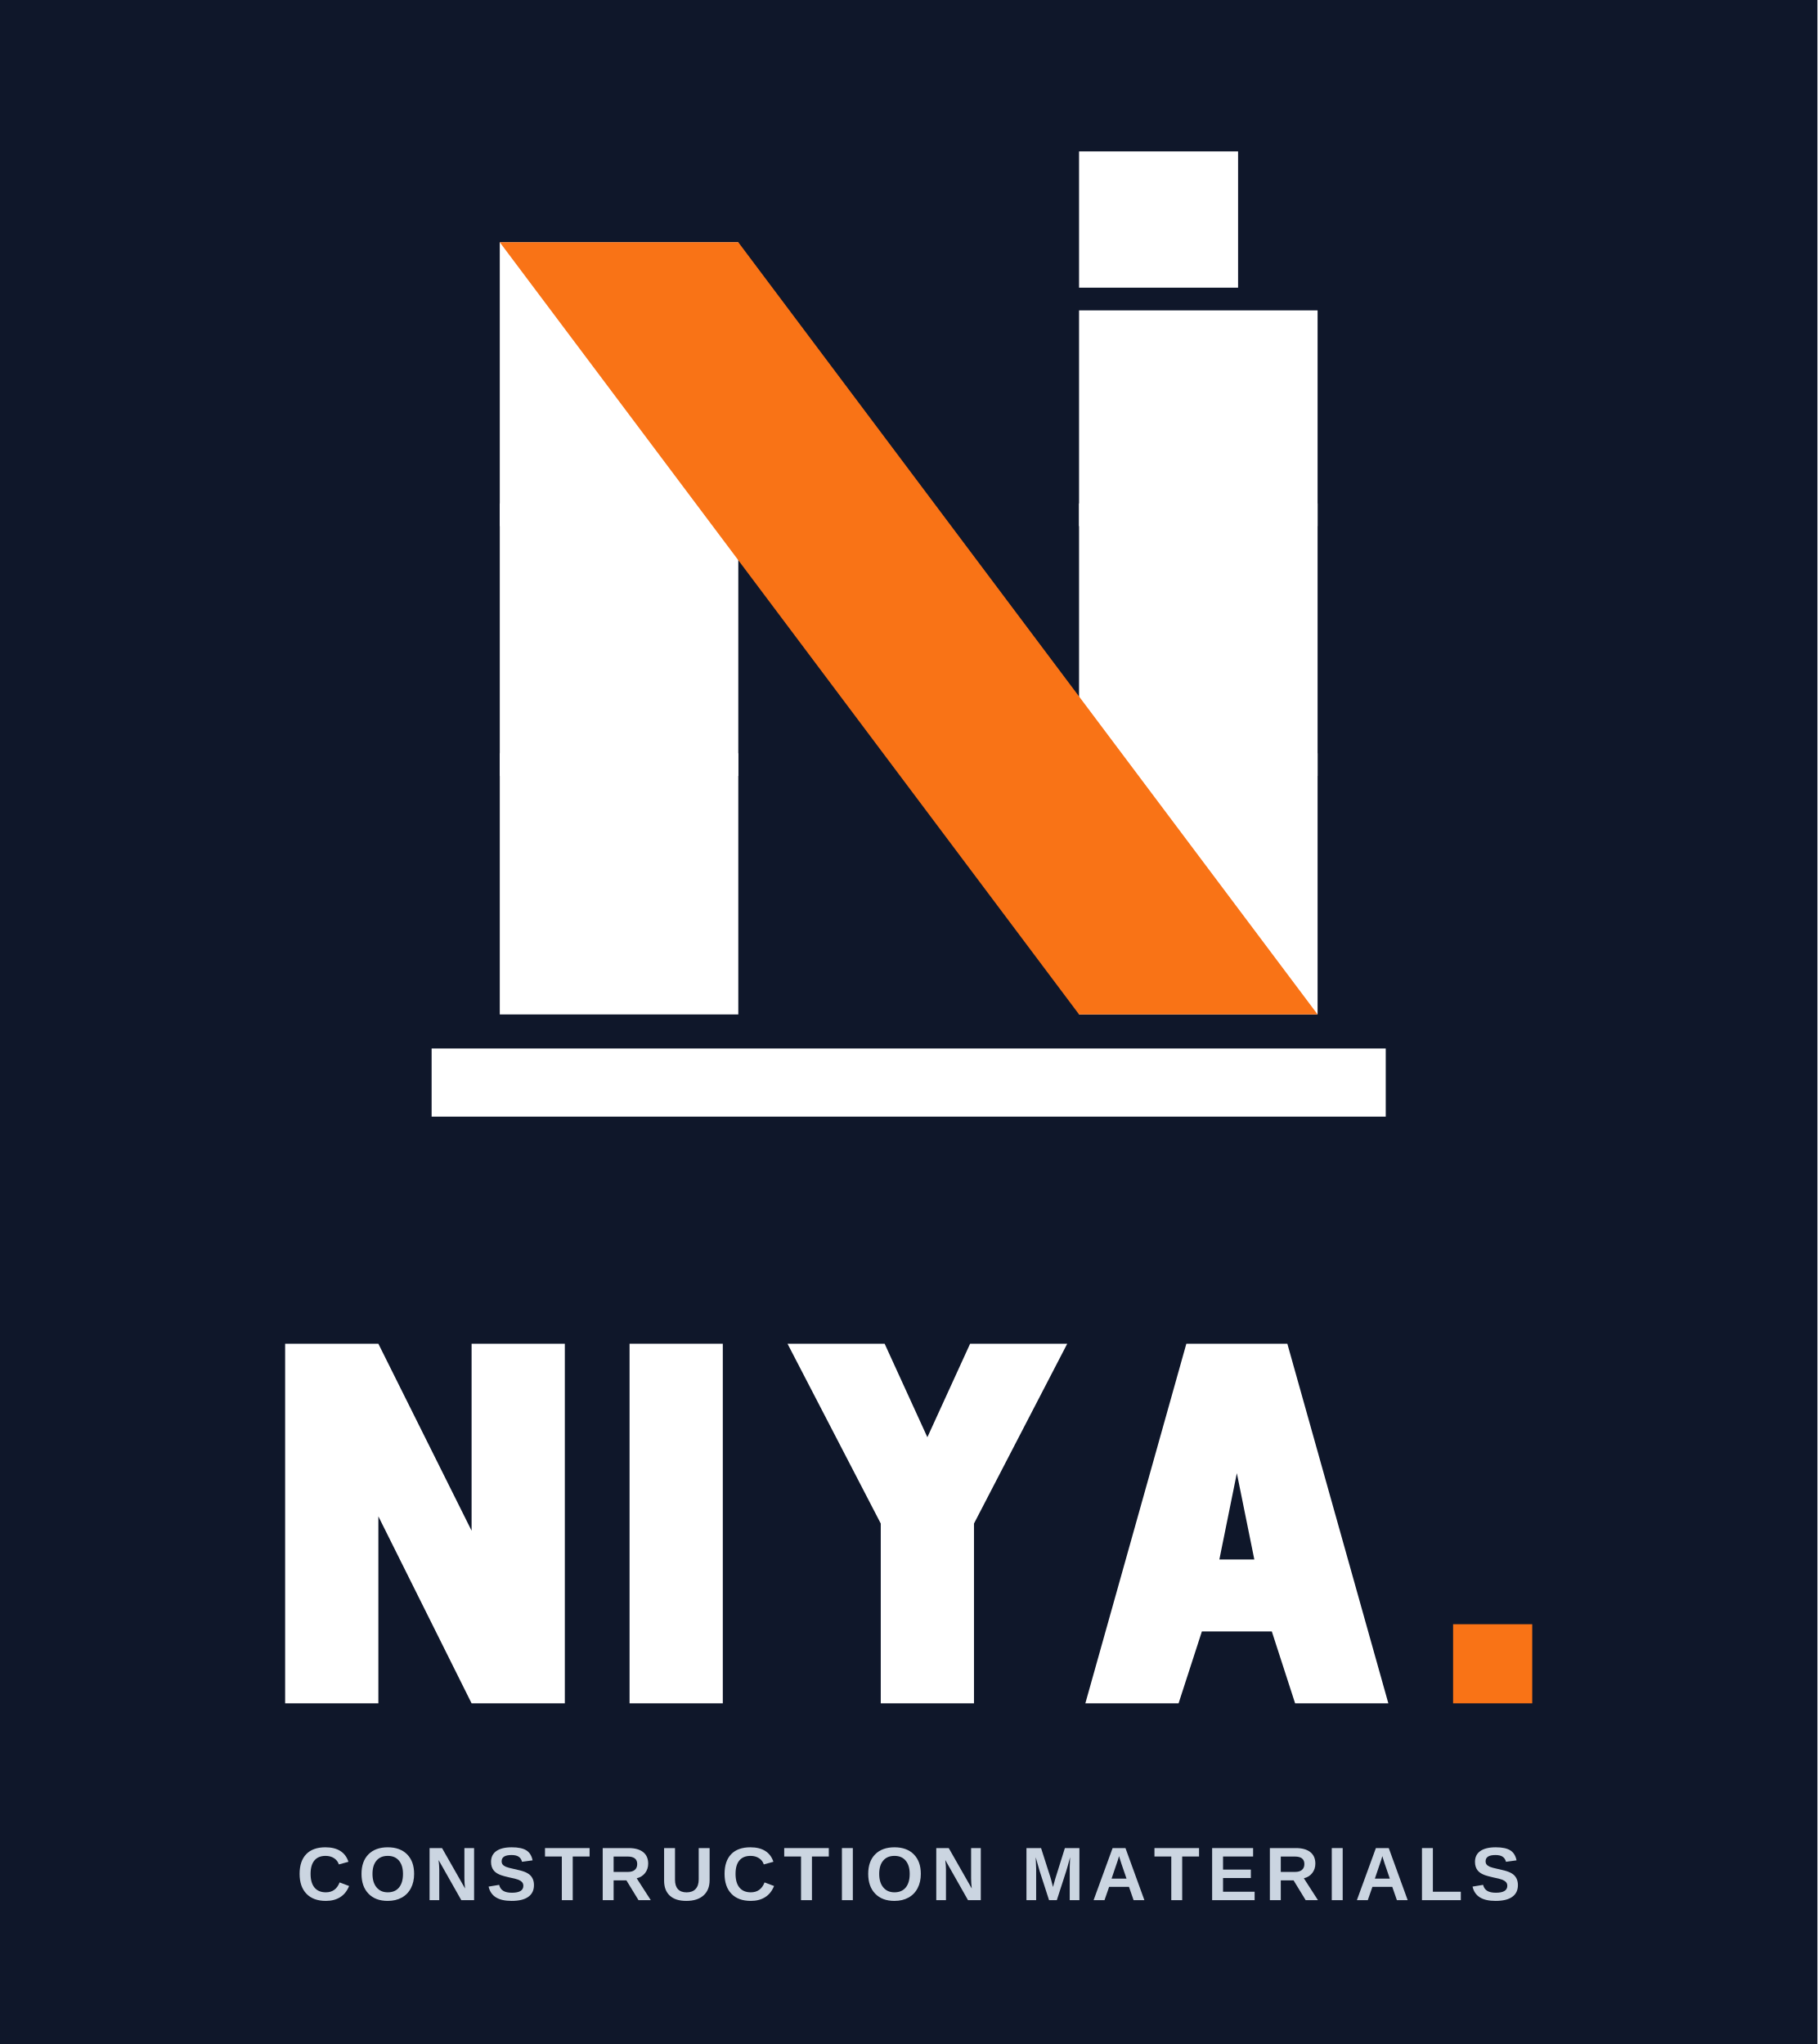
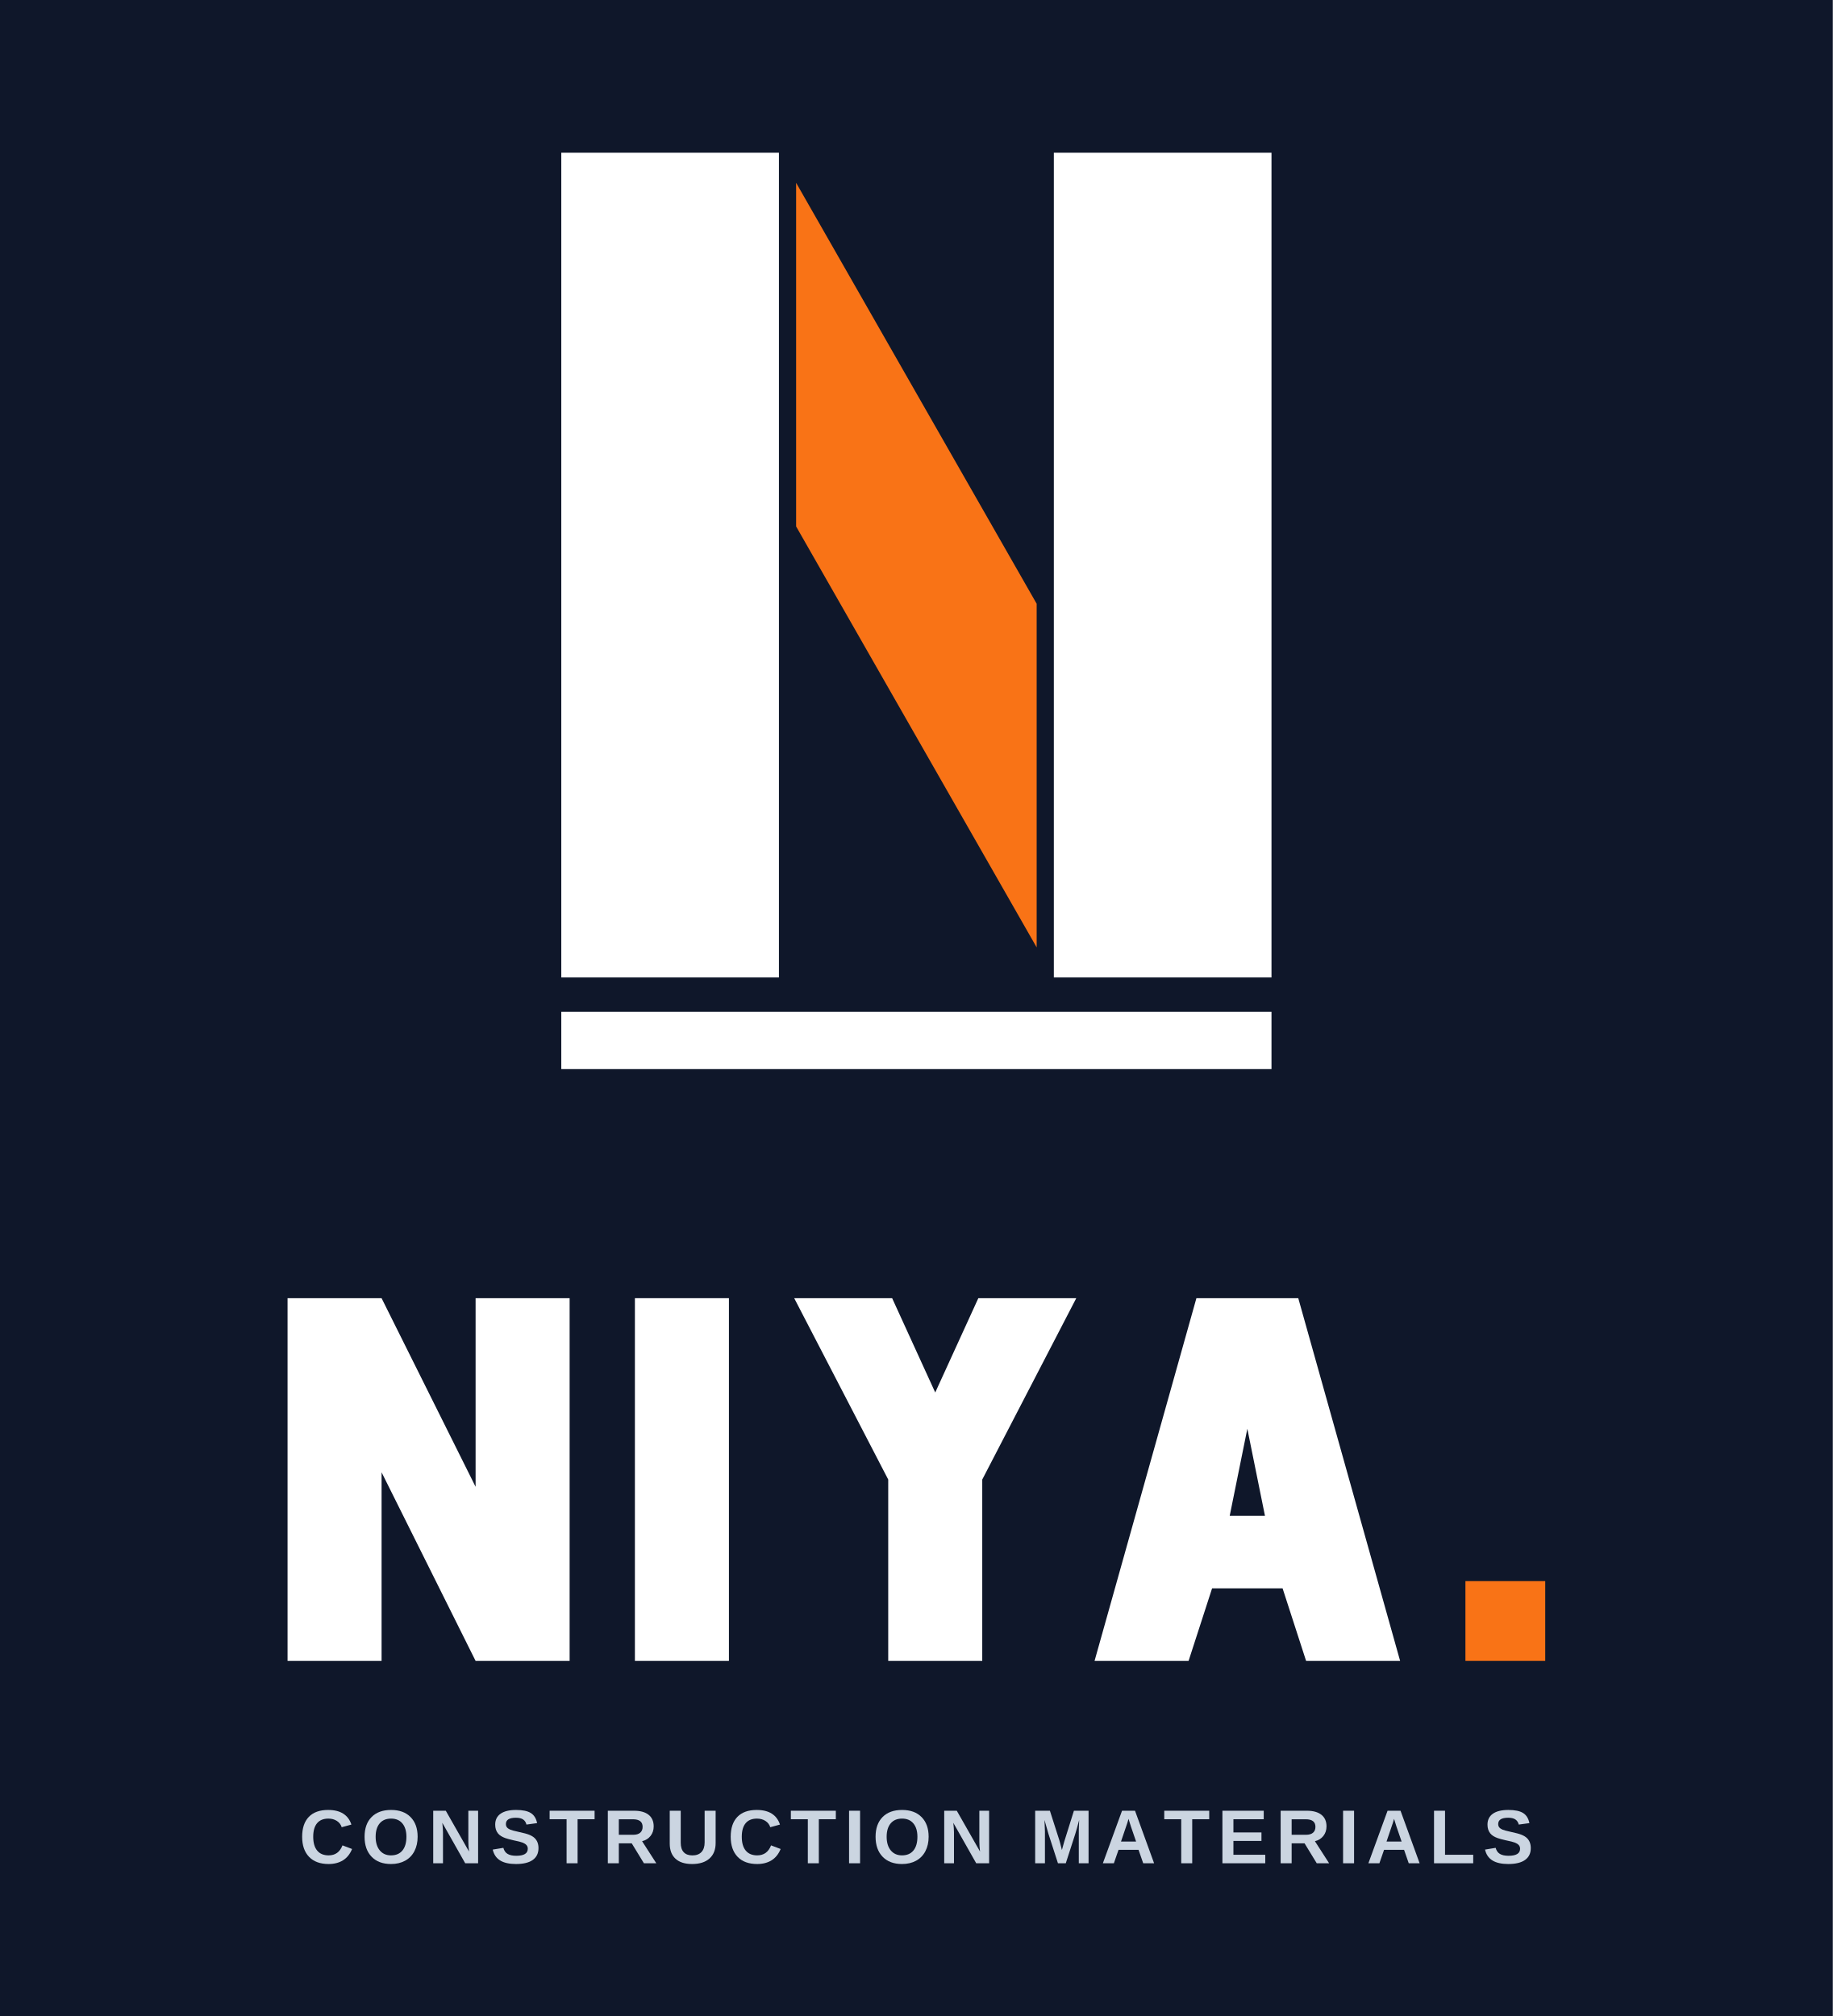
- <svg xmlns="http://www.w3.org/2000/svg" viewBox="0 0 480 540" width="480" height="540">
-   <rect width="480" height="540" fill="#0F172A" />
-   <g transform="translate(114.00 4.00) scale(1.5)">
-     <rect x="12" y="40" width="42" height="136" fill="#FFFFFF" />
-     <rect x="114" y="52" width="42" height="124" fill="#FFFFFF" />
-     <rect x="114" y="24" width="28" height="24" fill="#FFFFFF" />
-     <rect x="12" y="86" width="42" height="4" fill="#FFFFFF" />
-     <rect x="114" y="86" width="42" height="4" fill="#FFFFFF" />
-     <rect x="12" y="130" width="42" height="4" fill="#FFFFFF" />
-     <rect x="114" y="130" width="42" height="4" fill="#FFFFFF" />
-     <polygon points="12,40 54,40 156,176 114,176" fill="#F97316" />
-     <rect x="0" y="182" width="168" height="12" fill="#FFFFFF" />
+ <svg xmlns="http://www.w3.org/2000/svg" viewBox="0 0 480 528" width="480" height="528">
+   <rect width="480" height="528" fill="#0F172A" />
+   <g transform="translate(147.00 40.00) scale(1.5)">
+     <rect x="0" y="0" width="38" height="144" fill="#FFFFFF" />
+     <rect x="86" y="0" width="38" height="144" fill="#FFFFFF" />
+     <polygon points="41,5.25 83,78.75 83,138.75 41,65.25" fill="#F97316" />
+     <rect x="0" y="150" width="124" height="10" fill="#FFFFFF" />
  </g>
  <g fill="#FFFFFF" fill-rule="evenodd">
-     <path transform="translate(75.31 355.00) scale(1.026 0.95)" d="M0 100 L0 0 L24 0 L48 52 L48 0 L72 0 L72 100 L48 100 L24 48 L24 100 Z" />
-     <path transform="translate(166.28 355.00) scale(1.026 0.95)" d="M0 0 L24 0 L24 100 L0 100 Z" />
-     <path transform="translate(208.00 355.00) scale(1.026 0.95)" d="M0 0 L25 0 L36 26 L47 0 L72 0 L48 50 L48 100 L24 100 L24 50 Z" />
-     <path transform="translate(286.66 355.00) scale(1.026 0.95)" d="M26 0 L52 0 L78 100 L54 100 L48 80 L30 80 L24 100 L0 100 Z M34.5 60 L43.5 60 L39 36 Z" />
+     <path transform="translate(75.31 340.00) scale(1.026 0.95)" d="M0 100 L0 0 L24 0 L48 52 L48 0 L72 0 L72 100 L48 100 L24 48 L24 100 Z" />
+     <path transform="translate(166.28 340.00) scale(1.026 0.95)" d="M0 0 L24 0 L24 100 L0 100 Z" />
+     <path transform="translate(208.00 340.00) scale(1.026 0.95)" d="M0 0 L25 0 L36 26 L47 0 L72 0 L48 50 L48 100 L24 100 L24 50 Z" />
+     <path transform="translate(286.66 340.00) scale(1.026 0.95)" d="M26 0 L52 0 L78 100 L54 100 L48 80 L30 80 L24 100 L0 100 Z M34.5 60 L43.5 60 L39 36 Z" />
  </g>
-   <rect x="383.79" y="429.10" width="20.90" height="20.90" fill="#F97316" />
+   <rect x="383.79" y="414.10" width="20.90" height="20.90" fill="#F97316" />
  <g fill="#CBD5E1">
-     <path transform="translate(78.31 502.00) scale(0.009766 -0.009766)" d="M795 212Q1062 212 1166 480L1423 383Q1340 179 1179.5 79.5Q1019 -20 795 -20Q455 -20 269.5 172.5Q84 365 84 711Q84 1058 263.0 1244.0Q442 1430 782 1430Q1030 1430 1186.0 1330.5Q1342 1231 1405 1038L1145 967Q1112 1073 1015.5 1135.5Q919 1198 788 1198Q588 1198 484.5 1074.0Q381 950 381 711Q381 468 487.5 340.0Q594 212 795 212Z" />
-     <path transform="translate(94.66 502.00) scale(0.009766 -0.009766)" d="M1507 711Q1507 491 1420.0 324.0Q1333 157 1171.0 68.5Q1009 -20 793 -20Q461 -20 272.5 175.5Q84 371 84 711Q84 1050 272.0 1240.0Q460 1430 795 1430Q1130 1430 1318.5 1238.0Q1507 1046 1507 711ZM1206 711Q1206 939 1098.0 1068.5Q990 1198 795 1198Q597 1198 489.0 1069.5Q381 941 381 711Q381 479 491.5 345.5Q602 212 793 212Q991 212 1098.5 342.0Q1206 472 1206 711Z" />
-     <path transform="translate(112.12 502.00) scale(0.009766 -0.009766)" d="M995 0 381 1085Q399 927 399 831V0H137V1409H474L1097 315Q1079 466 1079 590V1409H1341V0Z" />
-     <path transform="translate(128.47 502.00) scale(0.009766 -0.009766)" d="M1286 406Q1286 199 1132.5 89.5Q979 -20 682 -20Q411 -20 257.0 76.0Q103 172 59 367L344 414Q373 302 457.0 251.5Q541 201 690 201Q999 201 999 389Q999 449 963.5 488.0Q928 527 863.5 553.0Q799 579 616 616Q458 653 396.0 675.5Q334 698 284.0 728.5Q234 759 199.0 802.0Q164 845 144.5 903.0Q125 961 125 1036Q125 1227 268.5 1328.5Q412 1430 686 1430Q948 1430 1079.5 1348.0Q1211 1266 1249 1077L963 1038Q941 1129 873.5 1175.0Q806 1221 680 1221Q412 1221 412 1053Q412 998 440.5 963.0Q469 928 525.0 903.5Q581 879 752 842Q955 799 1042.5 762.5Q1130 726 1181.0 677.5Q1232 629 1259.0 561.5Q1286 494 1286 406Z" />
-     <path transform="translate(143.72 502.00) scale(0.009766 -0.009766)" d="M773 1181V0H478V1181H23V1409H1229V1181Z" />
-     <path transform="translate(157.85 502.00) scale(0.009766 -0.009766)" d="M1105 0 778 535H432V0H137V1409H841Q1093 1409 1230.0 1300.5Q1367 1192 1367 989Q1367 841 1283.0 733.5Q1199 626 1056 592L1437 0ZM1070 977Q1070 1180 810 1180H432V764H818Q942 764 1006.0 820.0Q1070 876 1070 977Z" />
-     <path transform="translate(174.20 502.00) scale(0.009766 -0.009766)" d="M723 -20Q432 -20 277.5 122.0Q123 264 123 528V1409H418V551Q418 384 497.5 297.5Q577 211 731 211Q889 211 974.0 301.5Q1059 392 1059 561V1409H1354V543Q1354 275 1188.5 127.5Q1023 -20 723 -20Z" />
-     <path transform="translate(190.55 502.00) scale(0.009766 -0.009766)" d="M795 212Q1062 212 1166 480L1423 383Q1340 179 1179.5 79.5Q1019 -20 795 -20Q455 -20 269.5 172.5Q84 365 84 711Q84 1058 263.0 1244.0Q442 1430 782 1430Q1030 1430 1186.0 1330.5Q1342 1231 1405 1038L1145 967Q1112 1073 1015.5 1135.5Q919 1198 788 1198Q588 1198 484.5 1074.0Q381 950 381 711Q381 468 487.5 340.0Q594 212 795 212Z" />
-     <path transform="translate(206.90 502.00) scale(0.009766 -0.009766)" d="M773 1181V0H478V1181H23V1409H1229V1181Z" />
-     <path transform="translate(221.03 502.00) scale(0.009766 -0.009766)" d="M137 0V1409H432V0Z" />
-     <path transform="translate(228.49 502.00) scale(0.009766 -0.009766)" d="M1507 711Q1507 491 1420.0 324.0Q1333 157 1171.0 68.5Q1009 -20 793 -20Q461 -20 272.5 175.5Q84 371 84 711Q84 1050 272.0 1240.0Q460 1430 795 1430Q1130 1430 1318.5 1238.0Q1507 1046 1507 711ZM1206 711Q1206 939 1098.0 1068.5Q990 1198 795 1198Q597 1198 489.0 1069.5Q381 941 381 711Q381 479 491.5 345.5Q602 212 793 212Q991 212 1098.5 342.0Q1206 472 1206 711Z" />
-     <path transform="translate(245.95 502.00) scale(0.009766 -0.009766)" d="M995 0 381 1085Q399 927 399 831V0H137V1409H474L1097 315Q1079 466 1079 590V1409H1341V0Z" />
-     <path transform="translate(269.77 502.00) scale(0.009766 -0.009766)" d="M1307 0V854Q1307 883 1307.5 912.0Q1308 941 1317 1161Q1246 892 1212 786L958 0H748L494 786L387 1161Q399 929 399 854V0H137V1409H532L784 621L806 545L854 356L917 582L1176 1409H1569V0Z" />
-     <path transform="translate(288.34 502.00) scale(0.009766 -0.009766)" d="M1133 0 1008 360H471L346 0H51L565 1409H913L1425 0ZM739 1192 733 1170Q723 1134 709.0 1088.0Q695 1042 537 582H942L803 987L760 1123Z" />
-     <path transform="translate(304.69 502.00) scale(0.009766 -0.009766)" d="M773 1181V0H478V1181H23V1409H1229V1181Z" />
-     <path transform="translate(318.81 502.00) scale(0.009766 -0.009766)" d="M137 0V1409H1245V1181H432V827H1184V599H432V228H1286V0Z" />
-     <path transform="translate(334.06 502.00) scale(0.009766 -0.009766)" d="M1105 0 778 535H432V0H137V1409H841Q1093 1409 1230.0 1300.5Q1367 1192 1367 989Q1367 841 1283.0 733.5Q1199 626 1056 592L1437 0ZM1070 977Q1070 1180 810 1180H432V764H818Q942 764 1006.0 820.0Q1070 876 1070 977Z" />
-     <path transform="translate(350.41 502.00) scale(0.009766 -0.009766)" d="M137 0V1409H432V0Z" />
-     <path transform="translate(357.88 502.00) scale(0.009766 -0.009766)" d="M1133 0 1008 360H471L346 0H51L565 1409H913L1425 0ZM739 1192 733 1170Q723 1134 709.0 1088.0Q695 1042 537 582H942L803 987L760 1123Z" />
-     <path transform="translate(374.23 502.00) scale(0.009766 -0.009766)" d="M137 0V1409H432V228H1188V0Z" />
-     <path transform="translate(388.35 502.00) scale(0.009766 -0.009766)" d="M1286 406Q1286 199 1132.5 89.5Q979 -20 682 -20Q411 -20 257.0 76.0Q103 172 59 367L344 414Q373 302 457.0 251.5Q541 201 690 201Q999 201 999 389Q999 449 963.5 488.0Q928 527 863.5 553.0Q799 579 616 616Q458 653 396.0 675.5Q334 698 284.0 728.5Q234 759 199.0 802.0Q164 845 144.5 903.0Q125 961 125 1036Q125 1227 268.5 1328.5Q412 1430 686 1430Q948 1430 1079.5 1348.0Q1211 1266 1249 1077L963 1038Q941 1129 873.5 1175.0Q806 1221 680 1221Q412 1221 412 1053Q412 998 440.5 963.0Q469 928 525.0 903.5Q581 879 752 842Q955 799 1042.5 762.5Q1130 726 1181.0 677.5Q1232 629 1259.0 561.5Q1286 494 1286 406Z" />
+     <path transform="translate(78.31 488.00) scale(0.009766 -0.009766)" d="M795 212Q1062 212 1166 480L1423 383Q1340 179 1179.5 79.5Q1019 -20 795 -20Q455 -20 269.5 172.5Q84 365 84 711Q84 1058 263.0 1244.0Q442 1430 782 1430Q1030 1430 1186.0 1330.5Q1342 1231 1405 1038L1145 967Q1112 1073 1015.5 1135.5Q919 1198 788 1198Q588 1198 484.5 1074.0Q381 950 381 711Q381 468 487.5 340.0Q594 212 795 212Z" />
+     <path transform="translate(94.66 488.00) scale(0.009766 -0.009766)" d="M1507 711Q1507 491 1420.0 324.0Q1333 157 1171.0 68.5Q1009 -20 793 -20Q461 -20 272.5 175.5Q84 371 84 711Q84 1050 272.0 1240.0Q460 1430 795 1430Q1130 1430 1318.5 1238.0Q1507 1046 1507 711ZM1206 711Q1206 939 1098.0 1068.5Q990 1198 795 1198Q597 1198 489.0 1069.5Q381 941 381 711Q381 479 491.5 345.5Q602 212 793 212Q991 212 1098.5 342.0Q1206 472 1206 711Z" />
+     <path transform="translate(112.12 488.00) scale(0.009766 -0.009766)" d="M995 0 381 1085Q399 927 399 831V0H137V1409H474L1097 315Q1079 466 1079 590V1409H1341V0Z" />
+     <path transform="translate(128.47 488.00) scale(0.009766 -0.009766)" d="M1286 406Q1286 199 1132.5 89.5Q979 -20 682 -20Q411 -20 257.0 76.0Q103 172 59 367L344 414Q373 302 457.0 251.5Q541 201 690 201Q999 201 999 389Q999 449 963.5 488.0Q928 527 863.5 553.0Q799 579 616 616Q458 653 396.0 675.5Q334 698 284.0 728.5Q234 759 199.0 802.0Q164 845 144.5 903.0Q125 961 125 1036Q125 1227 268.5 1328.5Q412 1430 686 1430Q948 1430 1079.5 1348.0Q1211 1266 1249 1077L963 1038Q941 1129 873.5 1175.0Q806 1221 680 1221Q412 1221 412 1053Q412 998 440.5 963.0Q469 928 525.0 903.5Q581 879 752 842Q955 799 1042.5 762.5Q1130 726 1181.0 677.5Q1232 629 1259.0 561.5Q1286 494 1286 406Z" />
+     <path transform="translate(143.72 488.00) scale(0.009766 -0.009766)" d="M773 1181V0H478V1181H23V1409H1229V1181Z" />
+     <path transform="translate(157.85 488.00) scale(0.009766 -0.009766)" d="M1105 0 778 535H432V0H137V1409H841Q1093 1409 1230.0 1300.5Q1367 1192 1367 989Q1367 841 1283.0 733.5Q1199 626 1056 592L1437 0ZM1070 977Q1070 1180 810 1180H432V764H818Q942 764 1006.0 820.0Q1070 876 1070 977Z" />
+     <path transform="translate(174.20 488.00) scale(0.009766 -0.009766)" d="M723 -20Q432 -20 277.5 122.0Q123 264 123 528V1409H418V551Q418 384 497.5 297.5Q577 211 731 211Q889 211 974.0 301.5Q1059 392 1059 561V1409H1354V543Q1354 275 1188.5 127.5Q1023 -20 723 -20Z" />
+     <path transform="translate(190.55 488.00) scale(0.009766 -0.009766)" d="M795 212Q1062 212 1166 480L1423 383Q1340 179 1179.5 79.5Q1019 -20 795 -20Q455 -20 269.5 172.5Q84 365 84 711Q84 1058 263.0 1244.0Q442 1430 782 1430Q1030 1430 1186.0 1330.5Q1342 1231 1405 1038L1145 967Q1112 1073 1015.5 1135.5Q919 1198 788 1198Q588 1198 484.5 1074.0Q381 950 381 711Q381 468 487.5 340.0Q594 212 795 212Z" />
+     <path transform="translate(206.90 488.00) scale(0.009766 -0.009766)" d="M773 1181V0H478V1181H23V1409H1229V1181Z" />
+     <path transform="translate(221.03 488.00) scale(0.009766 -0.009766)" d="M137 0V1409H432V0Z" />
+     <path transform="translate(228.49 488.00) scale(0.009766 -0.009766)" d="M1507 711Q1507 491 1420.0 324.0Q1333 157 1171.0 68.5Q1009 -20 793 -20Q461 -20 272.5 175.5Q84 371 84 711Q84 1050 272.0 1240.0Q460 1430 795 1430Q1130 1430 1318.5 1238.0Q1507 1046 1507 711ZM1206 711Q1206 939 1098.0 1068.5Q990 1198 795 1198Q597 1198 489.0 1069.5Q381 941 381 711Q381 479 491.5 345.5Q602 212 793 212Q991 212 1098.5 342.0Q1206 472 1206 711Z" />
+     <path transform="translate(245.95 488.00) scale(0.009766 -0.009766)" d="M995 0 381 1085Q399 927 399 831V0H137V1409H474L1097 315Q1079 466 1079 590V1409H1341V0Z" />
+     <path transform="translate(269.77 488.00) scale(0.009766 -0.009766)" d="M1307 0V854Q1307 883 1307.5 912.0Q1308 941 1317 1161Q1246 892 1212 786L958 0H748L494 786L387 1161Q399 929 399 854V0H137V1409H532L784 621L806 545L854 356L917 582L1176 1409H1569V0Z" />
+     <path transform="translate(288.34 488.00) scale(0.009766 -0.009766)" d="M1133 0 1008 360H471L346 0H51L565 1409H913L1425 0ZM739 1192 733 1170Q723 1134 709.0 1088.0Q695 1042 537 582H942L803 987L760 1123Z" />
+     <path transform="translate(304.69 488.00) scale(0.009766 -0.009766)" d="M773 1181V0H478V1181H23V1409H1229V1181Z" />
+     <path transform="translate(318.81 488.00) scale(0.009766 -0.009766)" d="M137 0V1409H1245V1181H432V827H1184V599H432V228H1286V0Z" />
+     <path transform="translate(334.06 488.00) scale(0.009766 -0.009766)" d="M1105 0 778 535H432V0H137V1409H841Q1093 1409 1230.0 1300.5Q1367 1192 1367 989Q1367 841 1283.0 733.5Q1199 626 1056 592L1437 0ZM1070 977Q1070 1180 810 1180H432V764H818Q942 764 1006.0 820.0Q1070 876 1070 977Z" />
+     <path transform="translate(350.41 488.00) scale(0.009766 -0.009766)" d="M137 0V1409H432V0Z" />
+     <path transform="translate(357.88 488.00) scale(0.009766 -0.009766)" d="M1133 0 1008 360H471L346 0H51L565 1409H913L1425 0ZM739 1192 733 1170Q723 1134 709.0 1088.0Q695 1042 537 582H942L803 987L760 1123Z" />
+     <path transform="translate(374.23 488.00) scale(0.009766 -0.009766)" d="M137 0V1409H432V228H1188V0Z" />
+     <path transform="translate(388.35 488.00) scale(0.009766 -0.009766)" d="M1286 406Q1286 199 1132.5 89.5Q979 -20 682 -20Q411 -20 257.0 76.0Q103 172 59 367L344 414Q373 302 457.0 251.5Q541 201 690 201Q999 201 999 389Q999 449 963.5 488.0Q928 527 863.5 553.0Q799 579 616 616Q458 653 396.0 675.5Q334 698 284.0 728.5Q234 759 199.0 802.0Q164 845 144.5 903.0Q125 961 125 1036Q125 1227 268.5 1328.5Q412 1430 686 1430Q948 1430 1079.5 1348.0Q1211 1266 1249 1077L963 1038Q941 1129 873.5 1175.0Q806 1221 680 1221Q412 1221 412 1053Q412 998 440.5 963.0Q469 928 525.0 903.5Q581 879 752 842Q955 799 1042.5 762.5Q1130 726 1181.0 677.5Q1232 629 1259.0 561.5Q1286 494 1286 406Z" />
  </g>
</svg>
